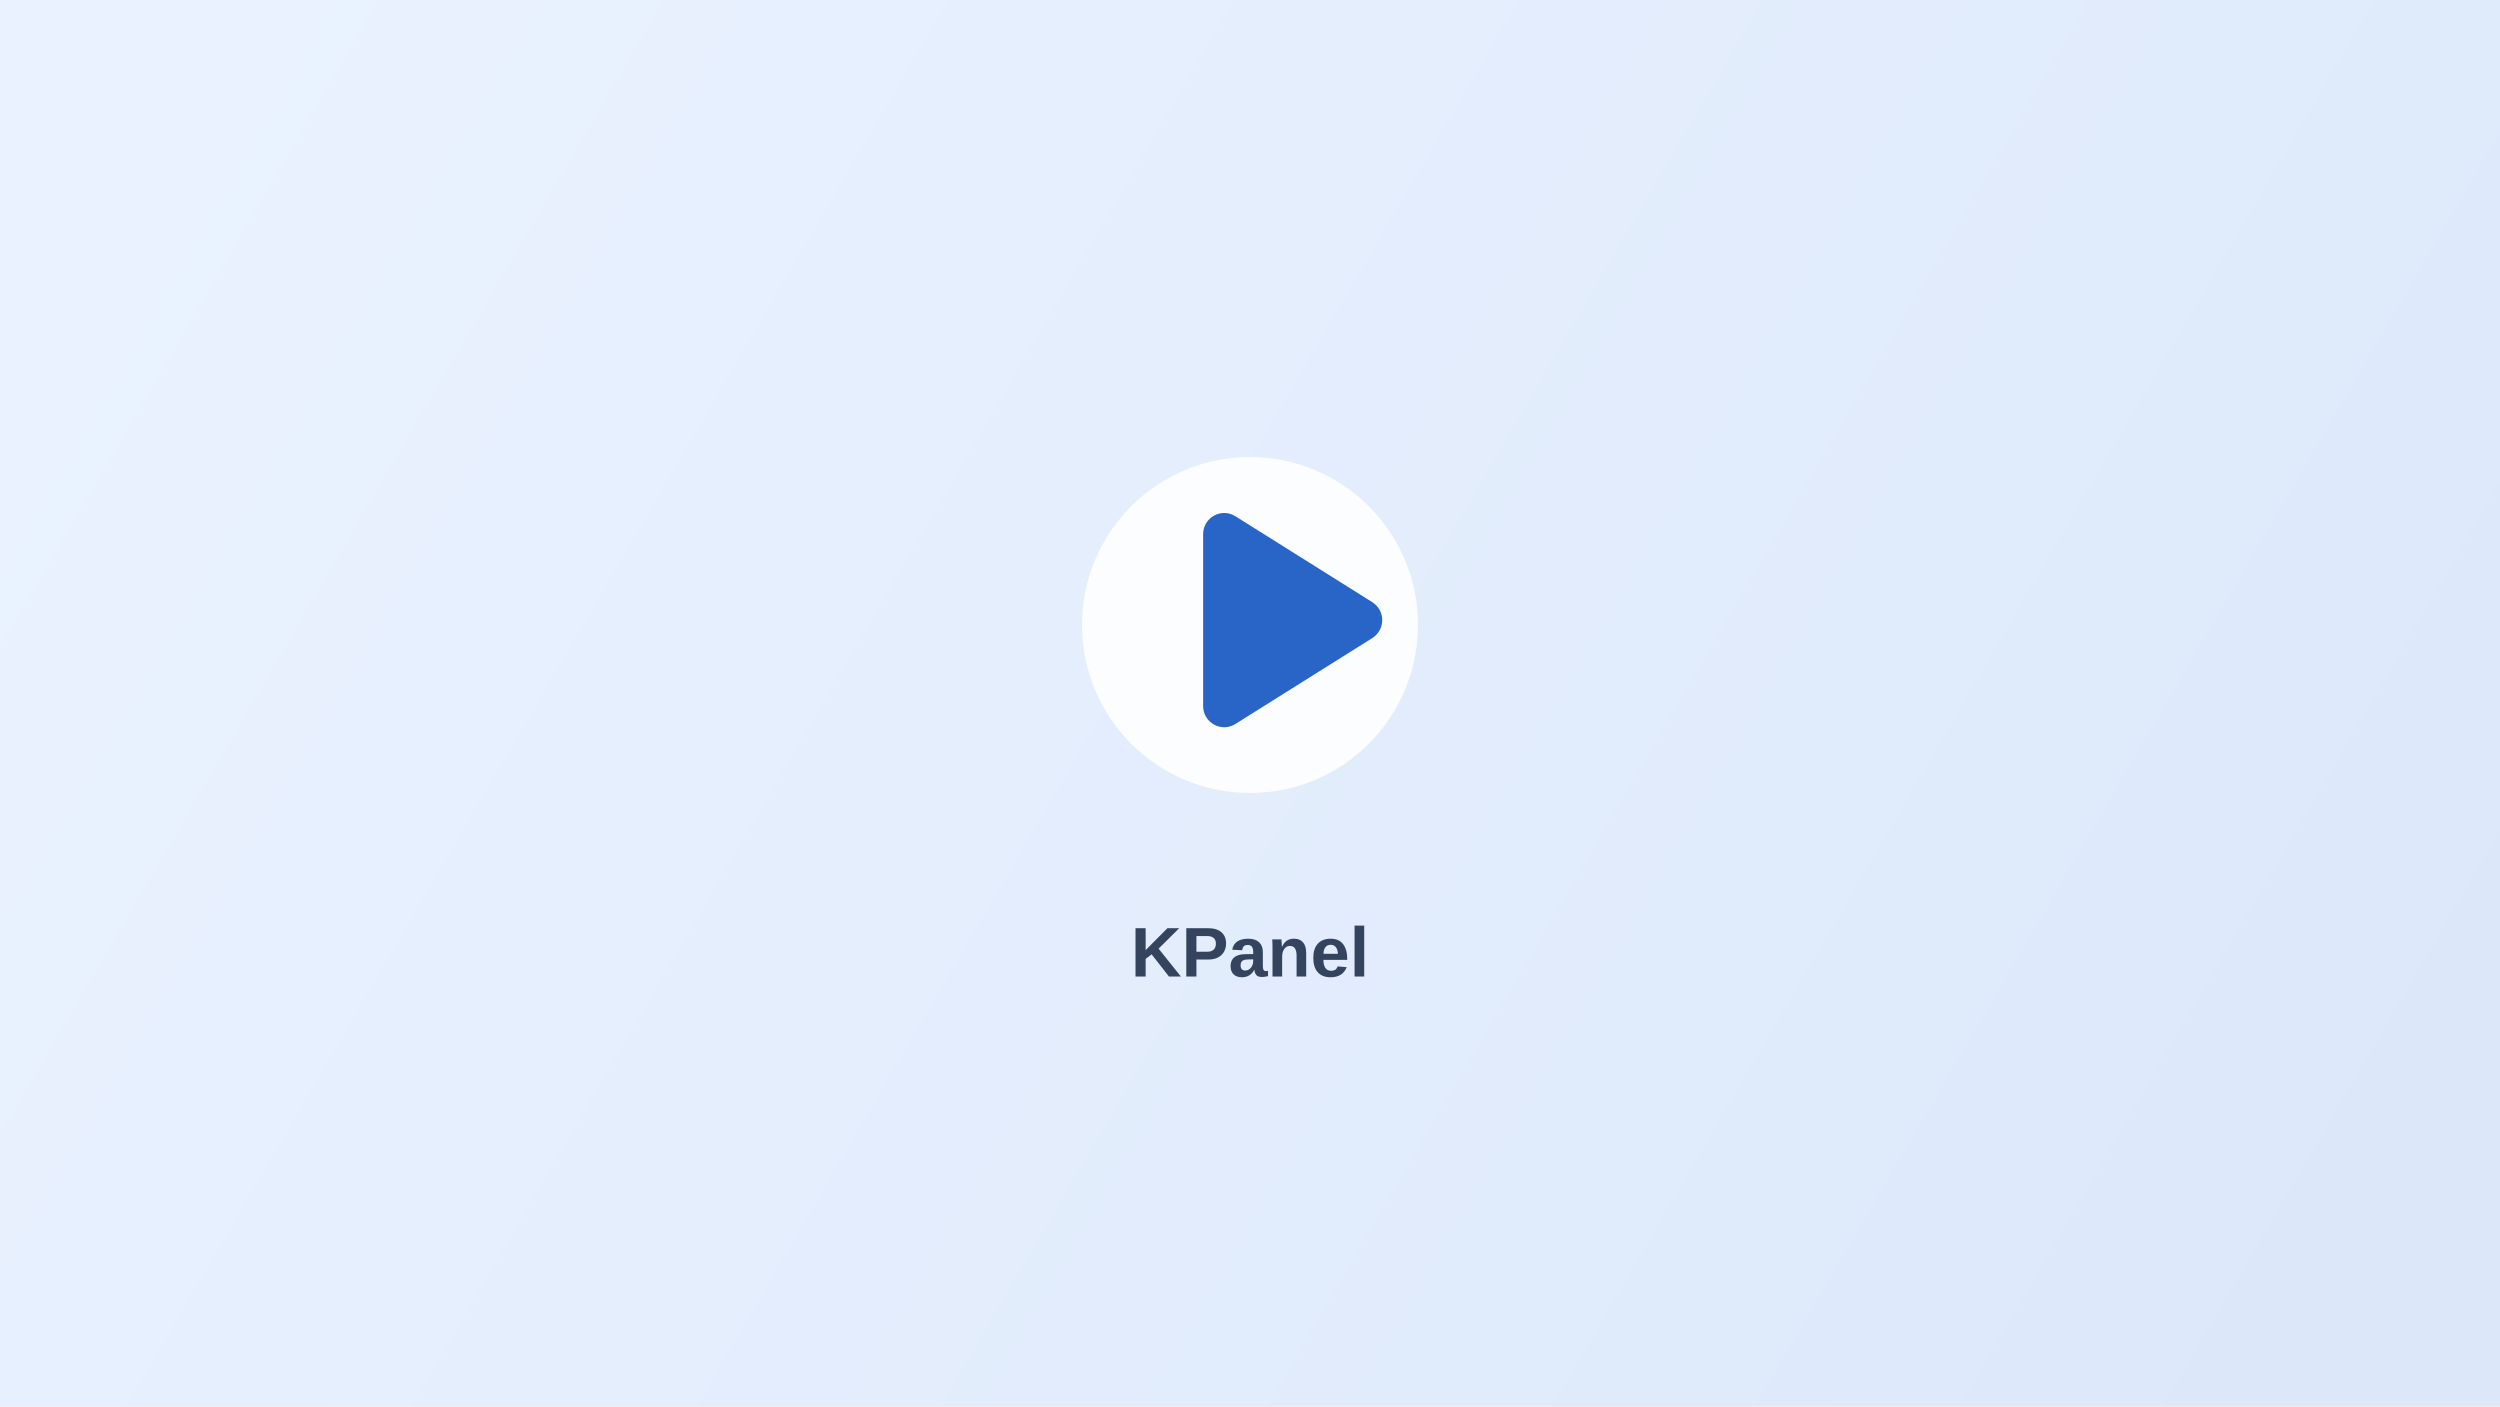
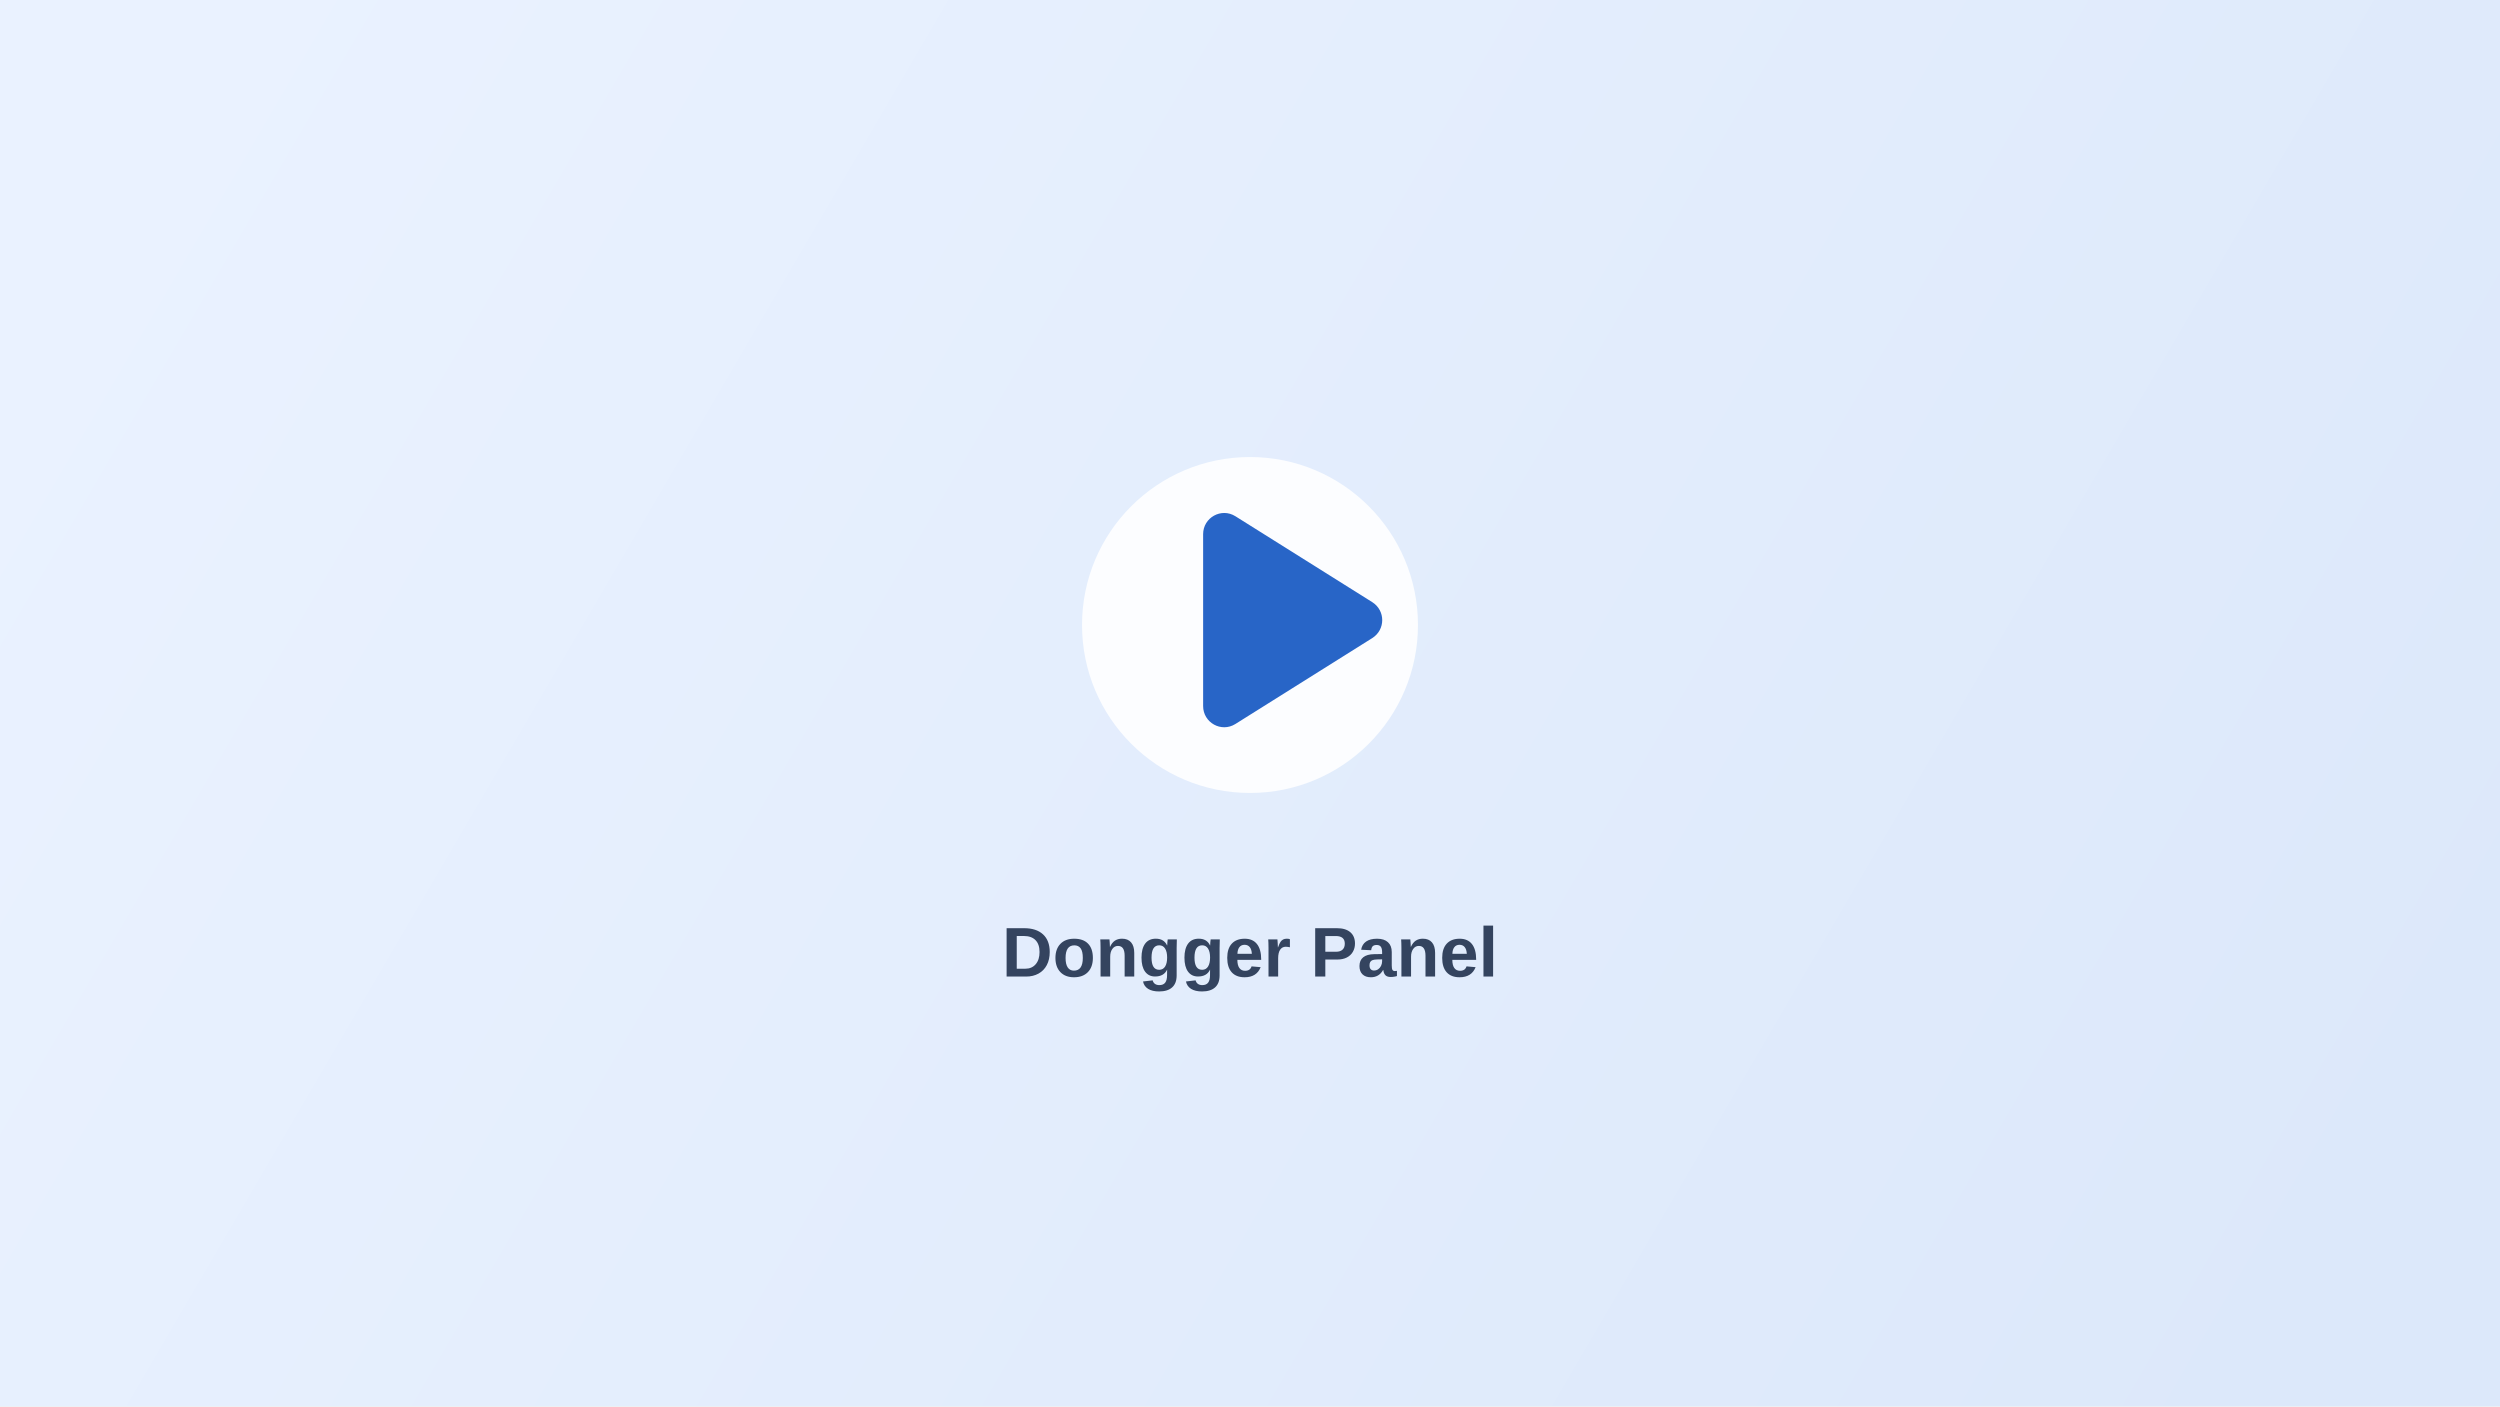
<svg xmlns="http://www.w3.org/2000/svg" width="1280" height="720" viewBox="0 0 1280 720" fill="none">
  <defs>
    <linearGradient id="background" x1="96" y1="42" x2="1184" y2="678" gradientUnits="userSpaceOnUse">
      <stop stop-color="#EAF2FF" />
      <stop offset="1" stop-color="#DCE8FA" />
    </linearGradient>
  </defs>
  <path fill="url(#background)" d="M0 0h1280v720H0z" />
  <circle cx="640" cy="320" r="86" fill="#fff" fill-opacity=".88" />
  <path fill="#2865C7" d="M616 273.5c0-8.5 9.3-13.7 16.5-9.2l70.1 44c6.8 4.3 6.8 14.1 0 18.4l-70.1 44c-7.2 4.5-16.5-.7-16.5-9.2v-88Z" />
-   <text x="640" y="500" fill="#34445F" font-family="Arial,sans-serif" font-size="36" font-weight="600" text-anchor="middle">KPanel</text>
+   <text x="640" y="500" fill="#34445F" font-family="Arial,sans-serif" font-size="36" font-weight="600" text-anchor="middle">Dongger Panel</text>
</svg>
